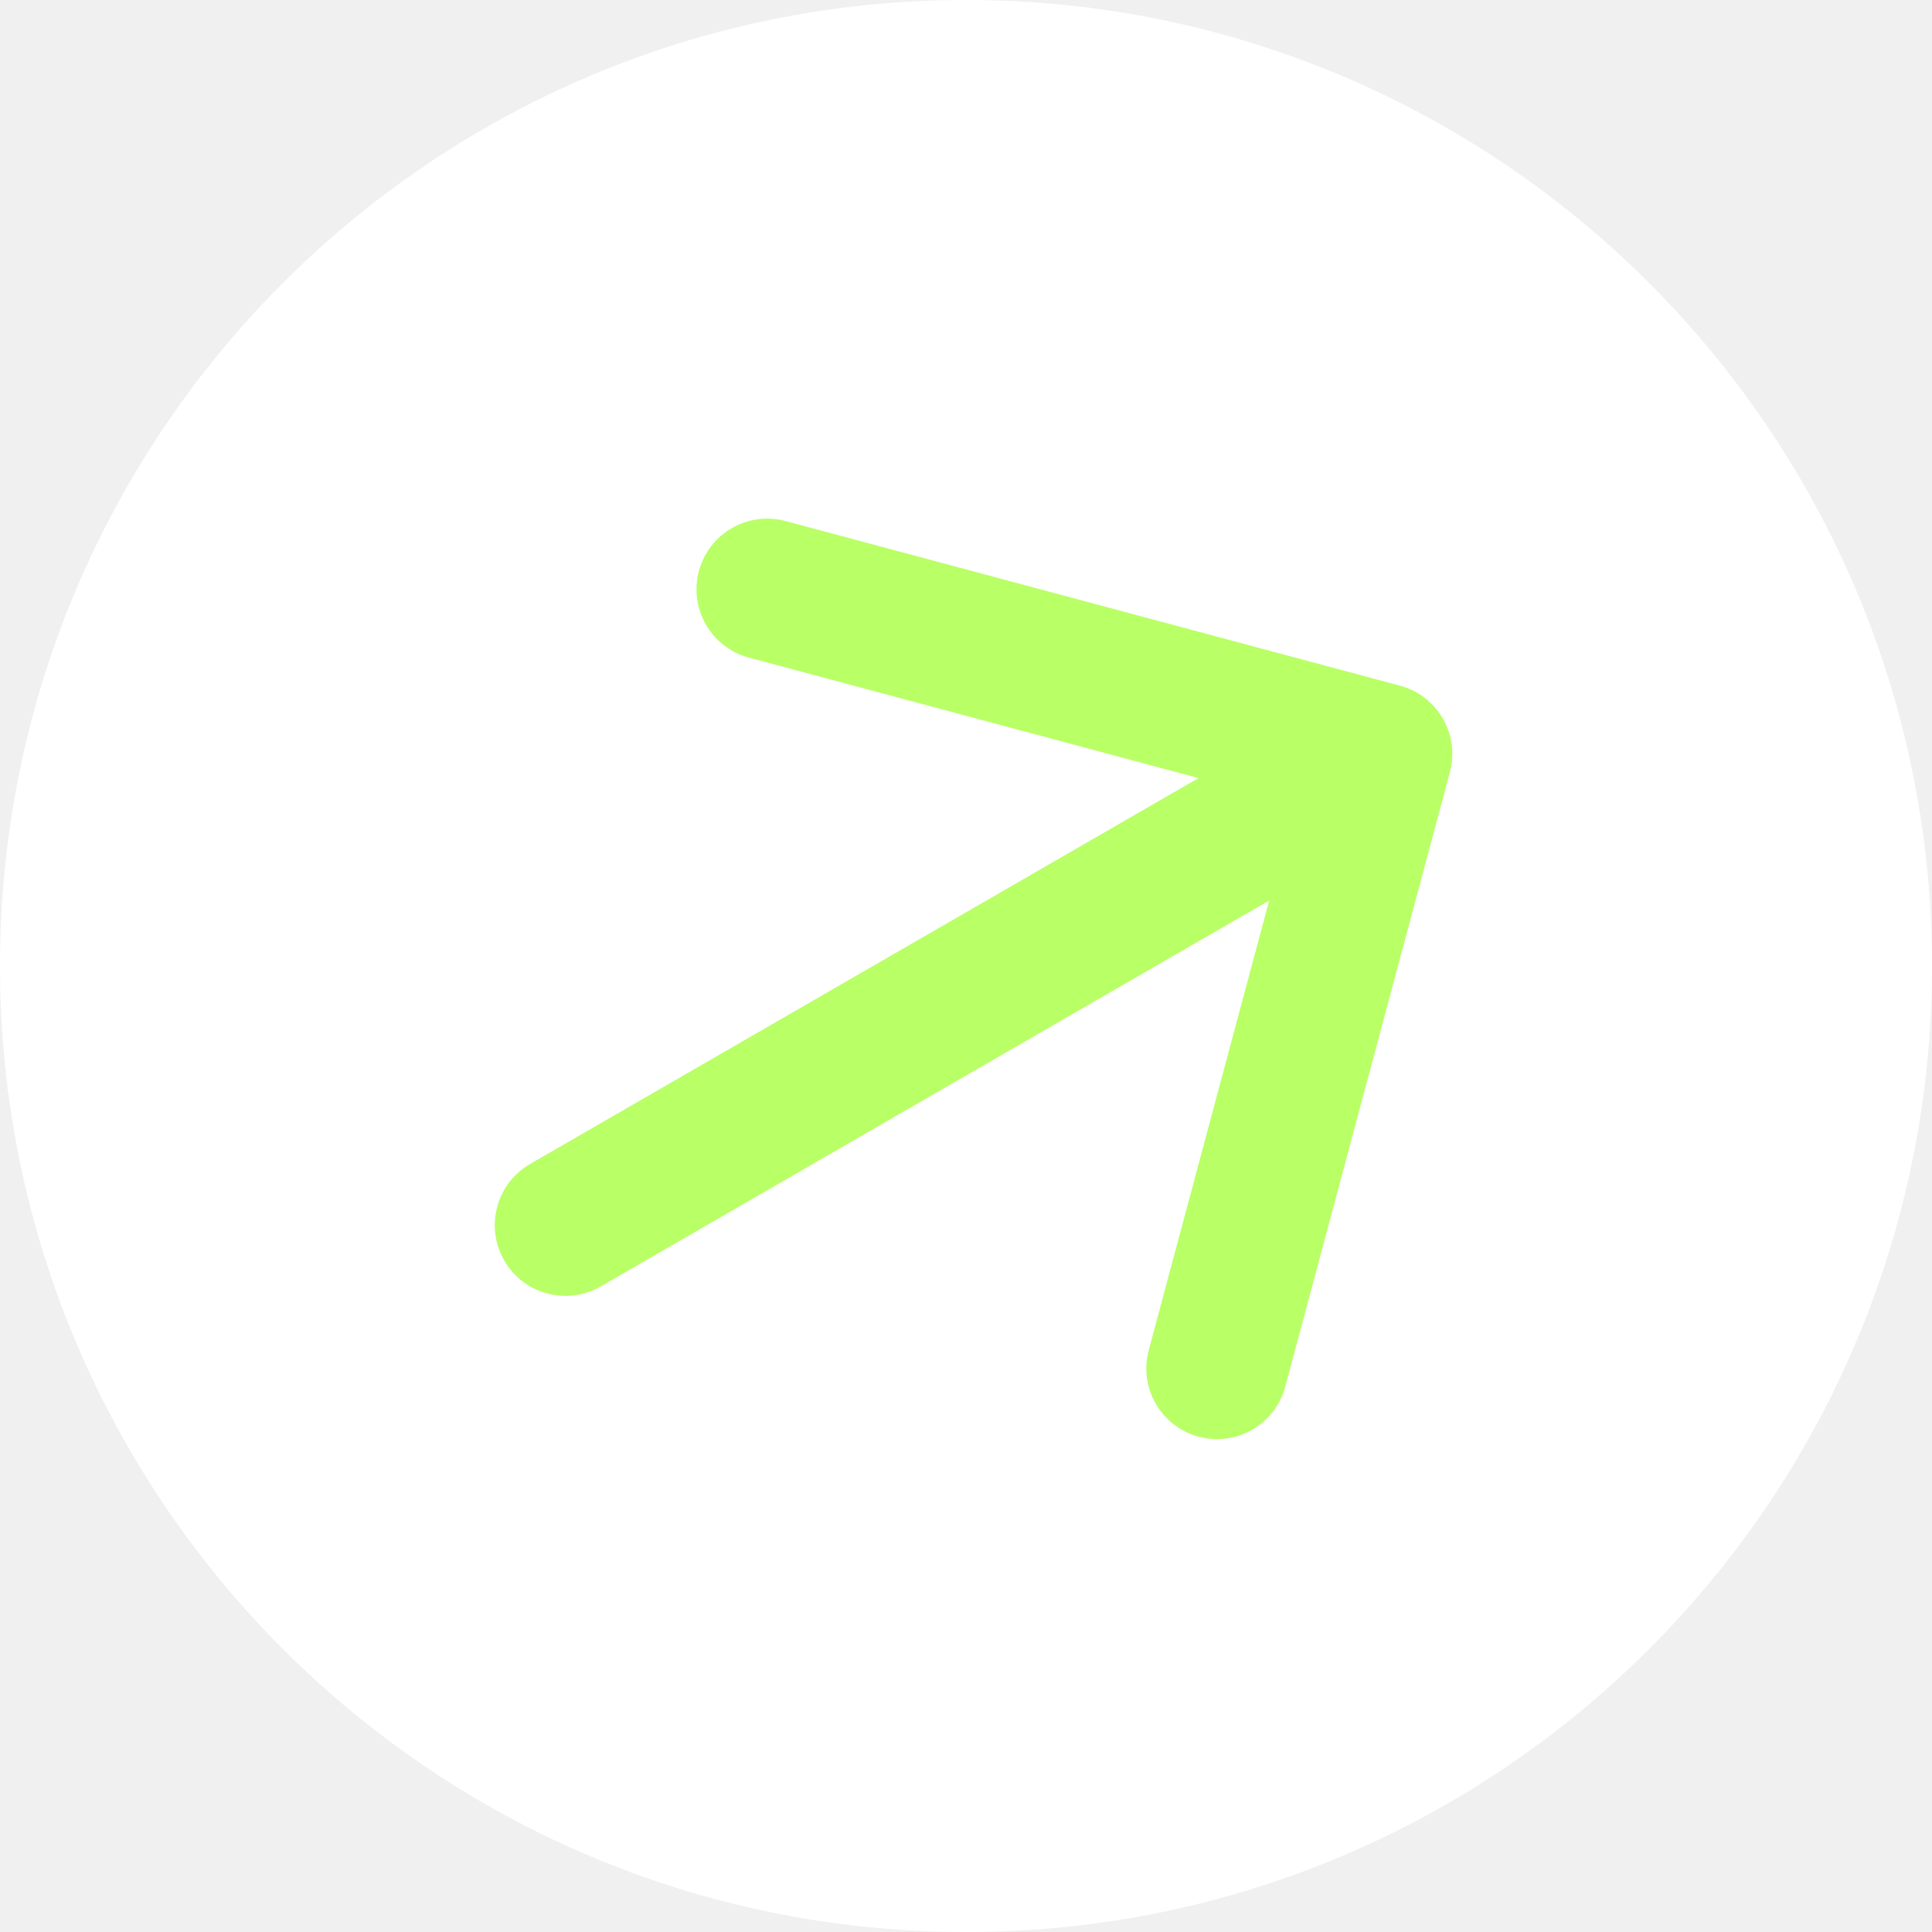
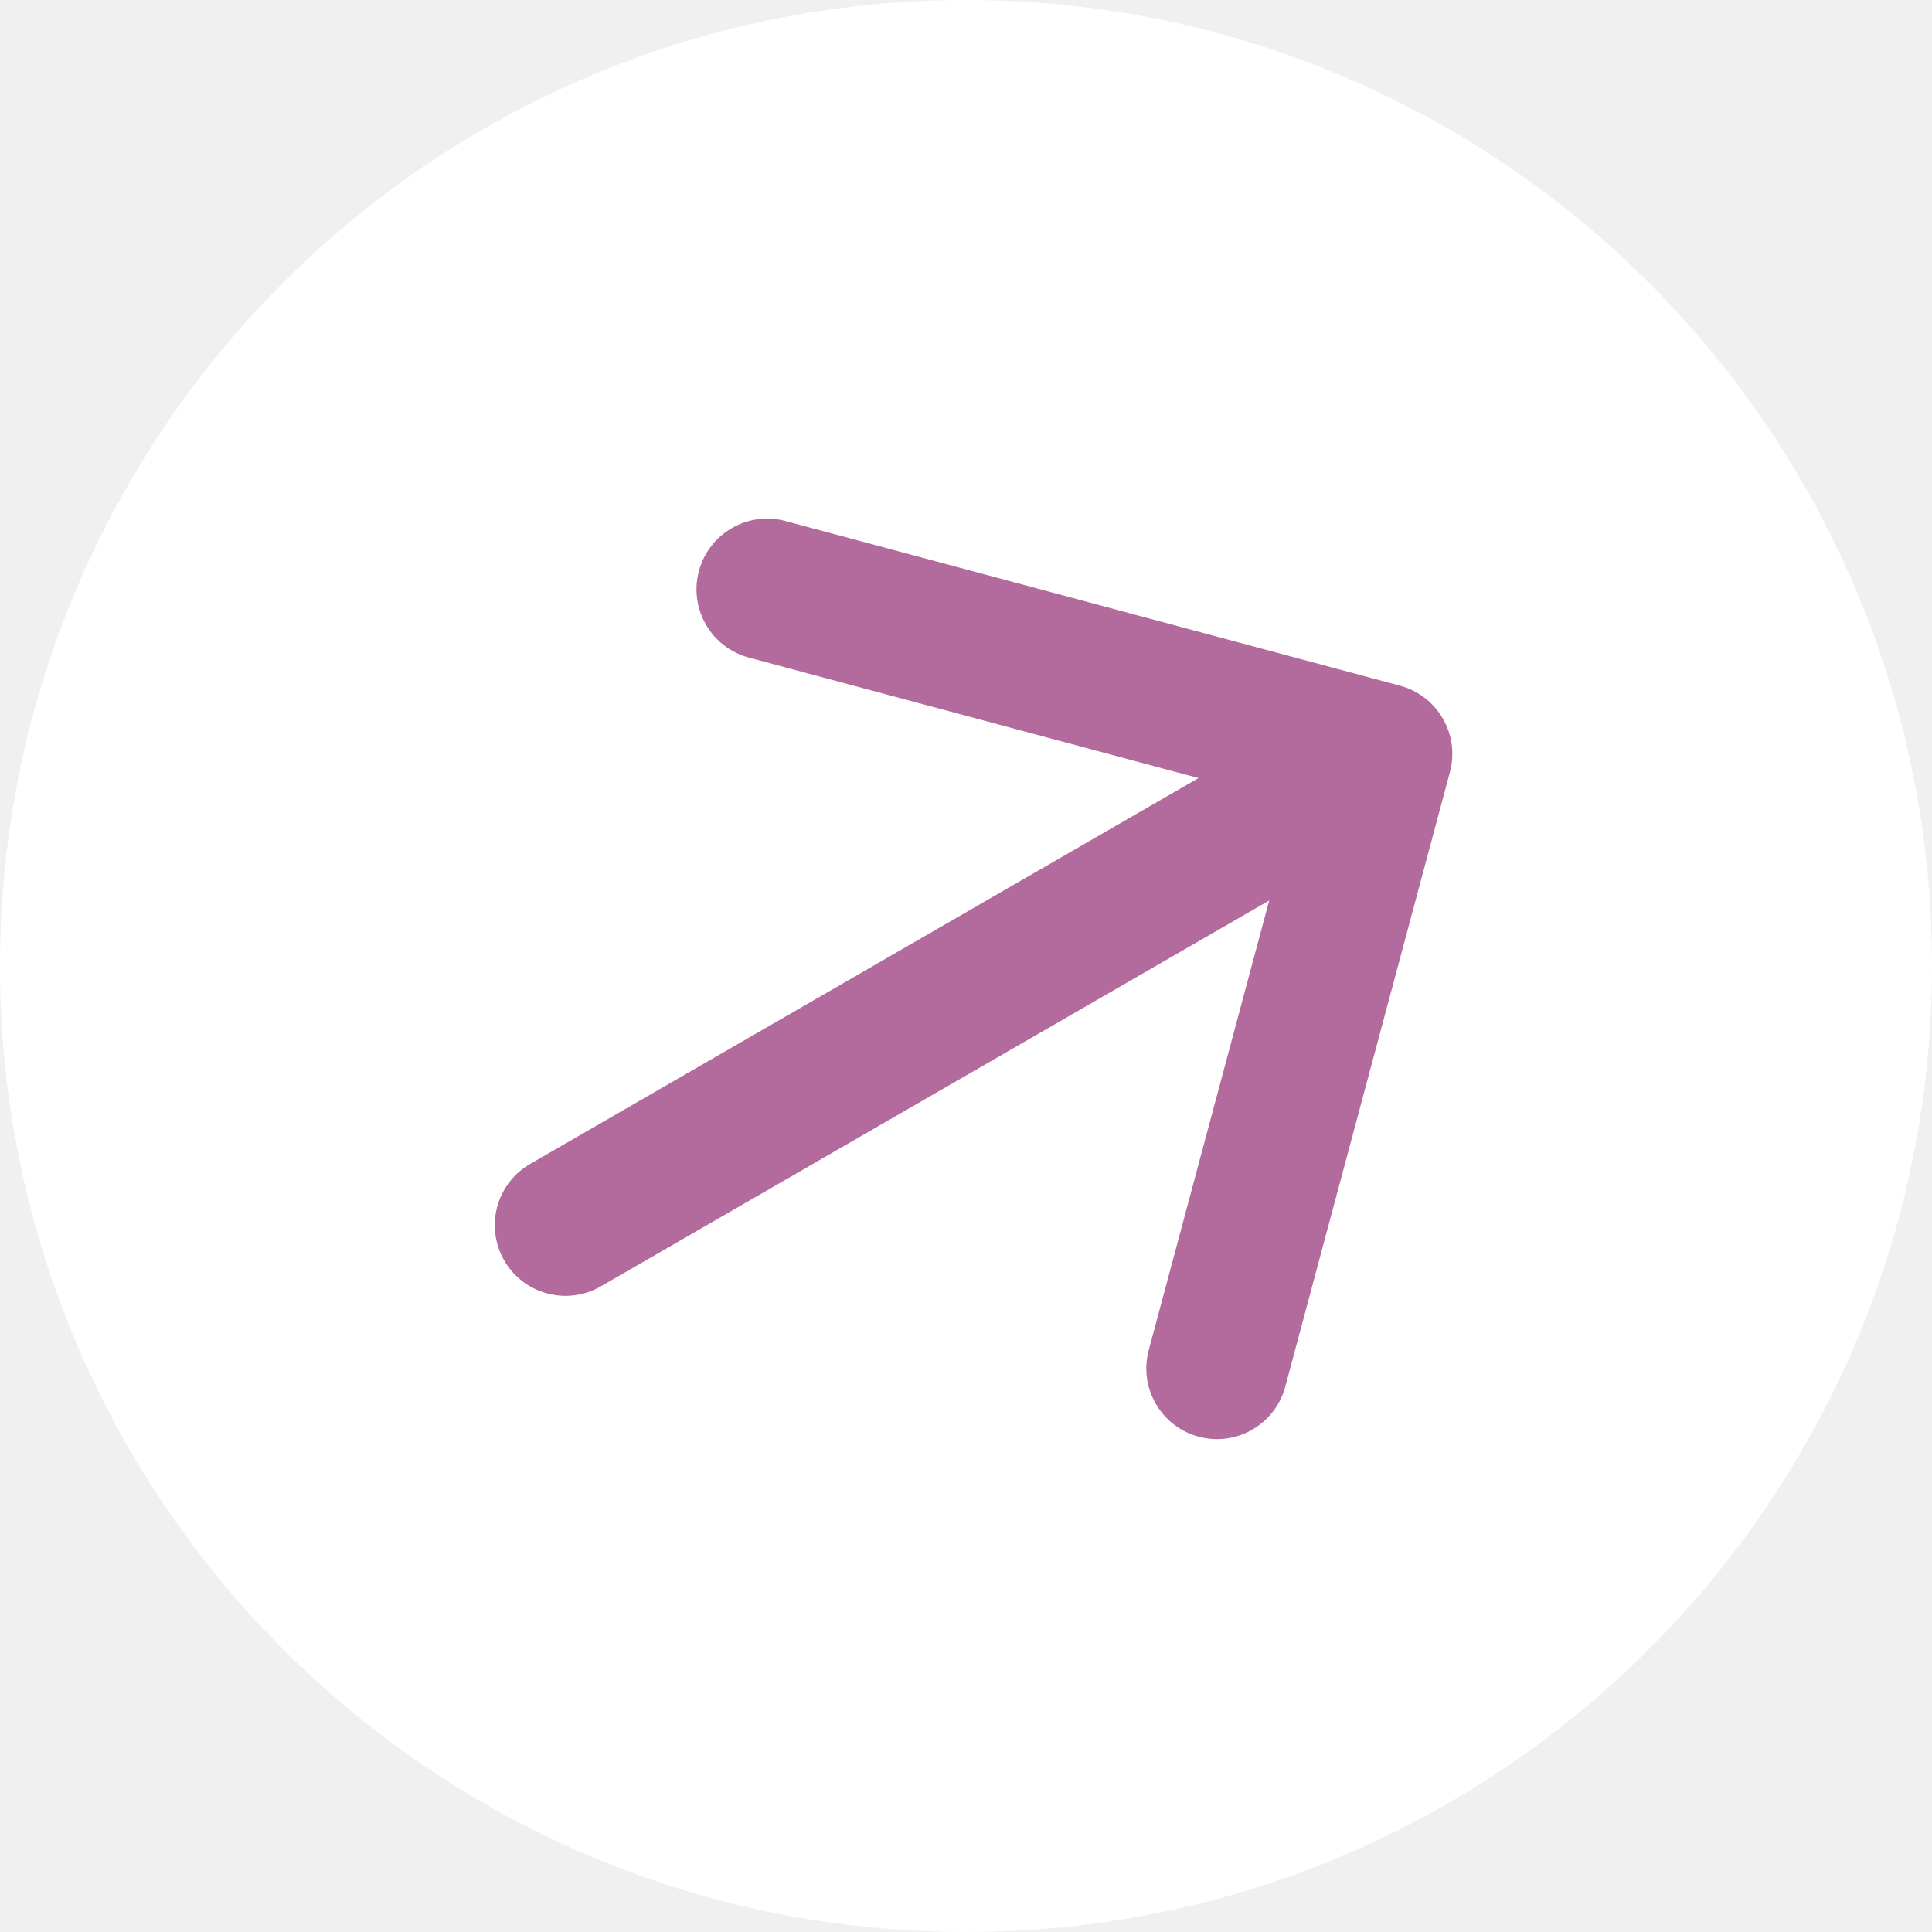
<svg xmlns="http://www.w3.org/2000/svg" width="41" height="41" viewBox="0 0 41 41" fill="none">
  <circle cx="20.5" cy="20.5" r="20.5" fill="white" />
-   <path d="M11.25 24.701C10.533 25.115 10.287 26.032 10.701 26.75C11.115 27.467 12.033 27.713 12.75 27.299L11.25 24.701ZM30.769 16.388C30.984 15.588 30.509 14.765 29.709 14.551L16.669 11.057C15.869 10.843 15.046 11.318 14.832 12.118C14.617 12.918 15.092 13.74 15.892 13.955L27.483 17.061L24.378 28.652C24.163 29.452 24.638 30.274 25.438 30.489C26.238 30.703 27.061 30.228 27.275 29.428L30.769 16.388ZM12.75 27.299L30.071 17.299L28.571 14.701L11.25 24.701L12.75 27.299Z" fill="#B9FF66" />
+   <path d="M11.25 24.701C10.533 25.115 10.287 26.032 10.701 26.75C11.115 27.467 12.033 27.713 12.75 27.299L11.25 24.701ZM30.769 16.388C30.984 15.588 30.509 14.765 29.709 14.551L16.669 11.057C15.869 10.843 15.046 11.318 14.832 12.118C14.617 12.918 15.092 13.74 15.892 13.955L27.483 17.061L24.378 28.652C24.163 29.452 24.638 30.274 25.438 30.489C26.238 30.703 27.061 30.228 27.275 29.428L30.769 16.388ZM12.75 27.299L30.071 17.299L28.571 14.701L11.25 24.701L12.75 27.299Z" fill="#b36a9c" />
</svg>
